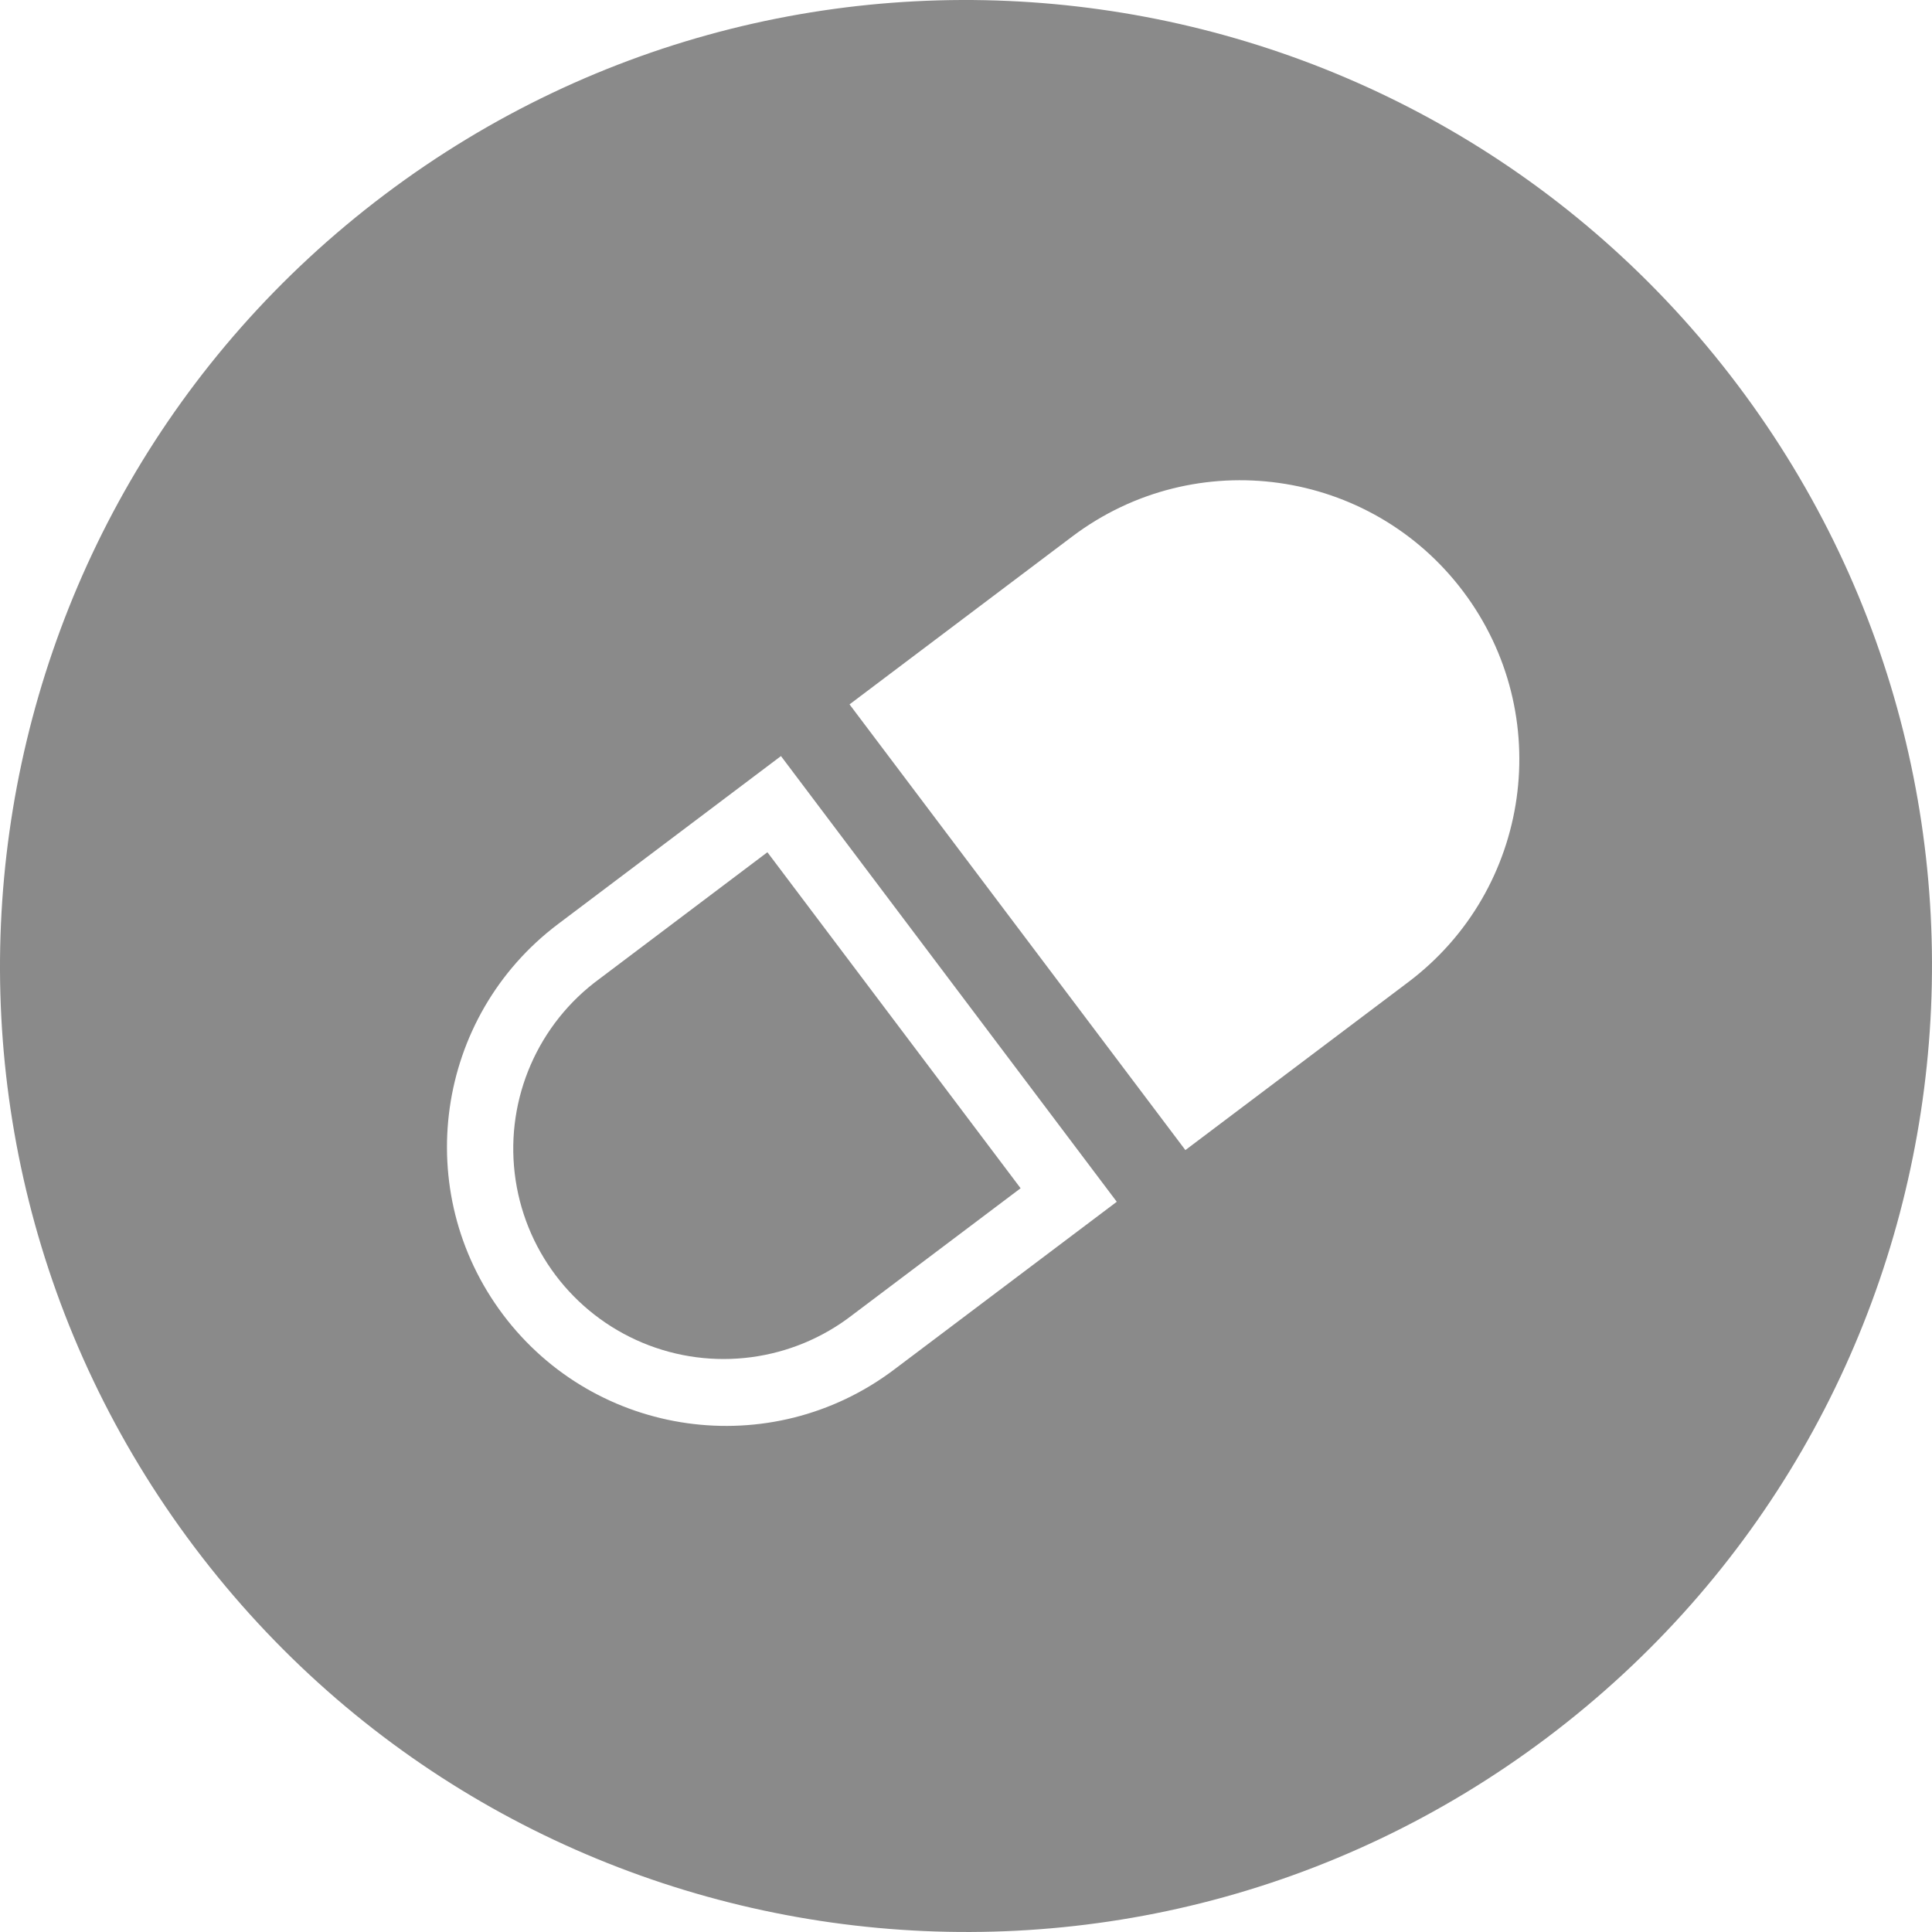
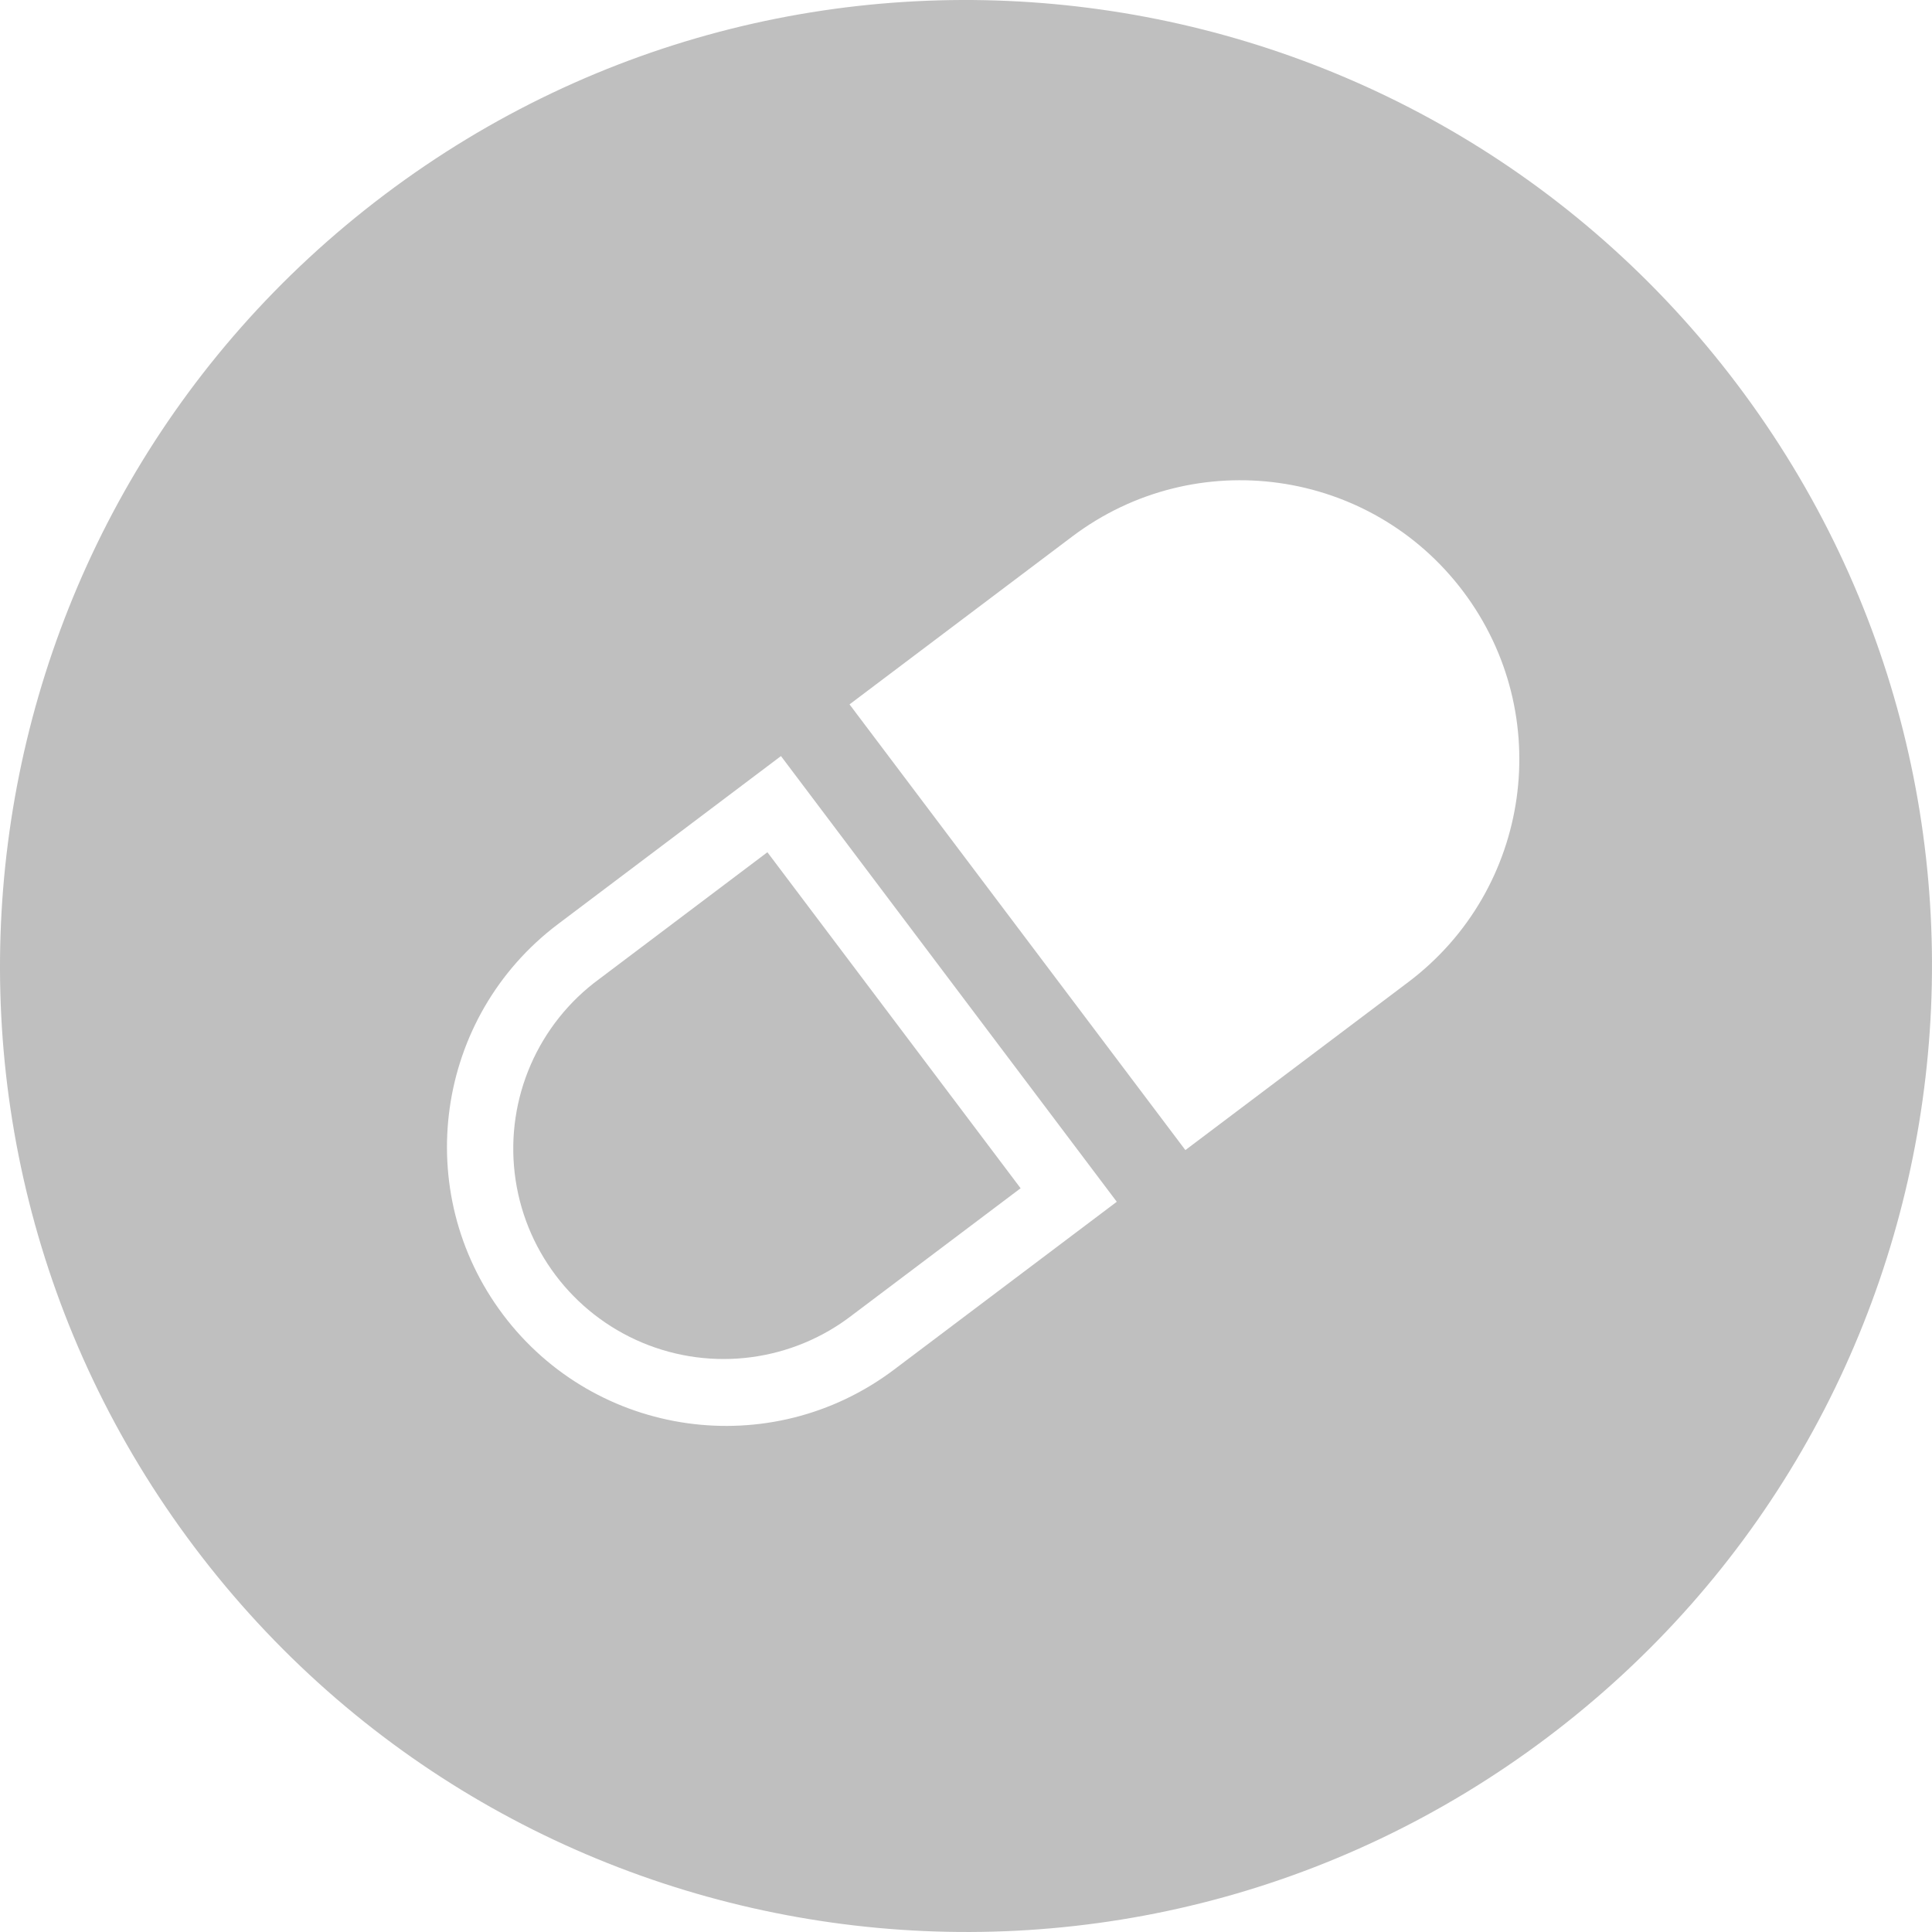
- <svg xmlns="http://www.w3.org/2000/svg" t="1573969893224" class="icon" viewBox="0 0 1024 1024" version="1.1" p-id="2279" width="200" height="200">
-   <path d="M920.89 203.91c170.155 225.788 125.033 546.78-100.8 716.98-225.788 170.155-546.78 125.033-716.98-100.8-170.155-225.788-125.033-546.78 100.8-716.98 225.788-170.155 546.78-125.033 716.98 100.8z m-145.398 109.538a147.901 147.901 0 0 0-207.13-29.125l-118.093 89.014 178.005 236.232 118.093-88.991a147.901 147.901 0 0 0 29.125-207.13z m-508.826 383.406a147.901 147.901 0 0 0 207.13 29.125l118.116-89.014L413.93 400.733l-118.116 89.014a147.901 147.901 0 0 0-29.125 207.13z" p-id="2280" fill="#8a8a8a" />
-   <path d="M406.74 451.702l-89.037 67.124a111.495 111.495 0 1 0 134.181 178.073l89.059-67.102-134.203-178.096z" p-id="2281" fill="#8a8a8a" />
+ <svg xmlns="http://www.w3.org/2000/svg" t="1574063925830" class="icon" viewBox="0 0 1024 1024" version="1.1" p-id="4450" width="200" height="200">
+   <path d="M920.89 203.91c170.155 225.788 125.033 546.78-100.8 716.98-225.788 170.155-546.78 125.033-716.98-100.8-170.155-225.788-125.033-546.78 100.8-716.98 225.788-170.155 546.78-125.033 716.98 100.8z m-145.398 109.538a147.901 147.901 0 0 0-207.13-29.125l-118.093 89.014 178.005 236.232 118.093-88.991a147.901 147.901 0 0 0 29.125-207.13z m-508.826 383.406a147.901 147.901 0 0 0 207.13 29.125l118.116-89.014L413.93 400.733l-118.116 89.014a147.901 147.901 0 0 0-29.125 207.13z" p-id="4451" fill="#bfbfbf" />
+   <path d="M406.74 451.702l-89.037 67.124a111.495 111.495 0 1 0 134.181 178.073l89.059-67.102-134.203-178.096z" p-id="4452" fill="#bfbfbf" />
</svg>
